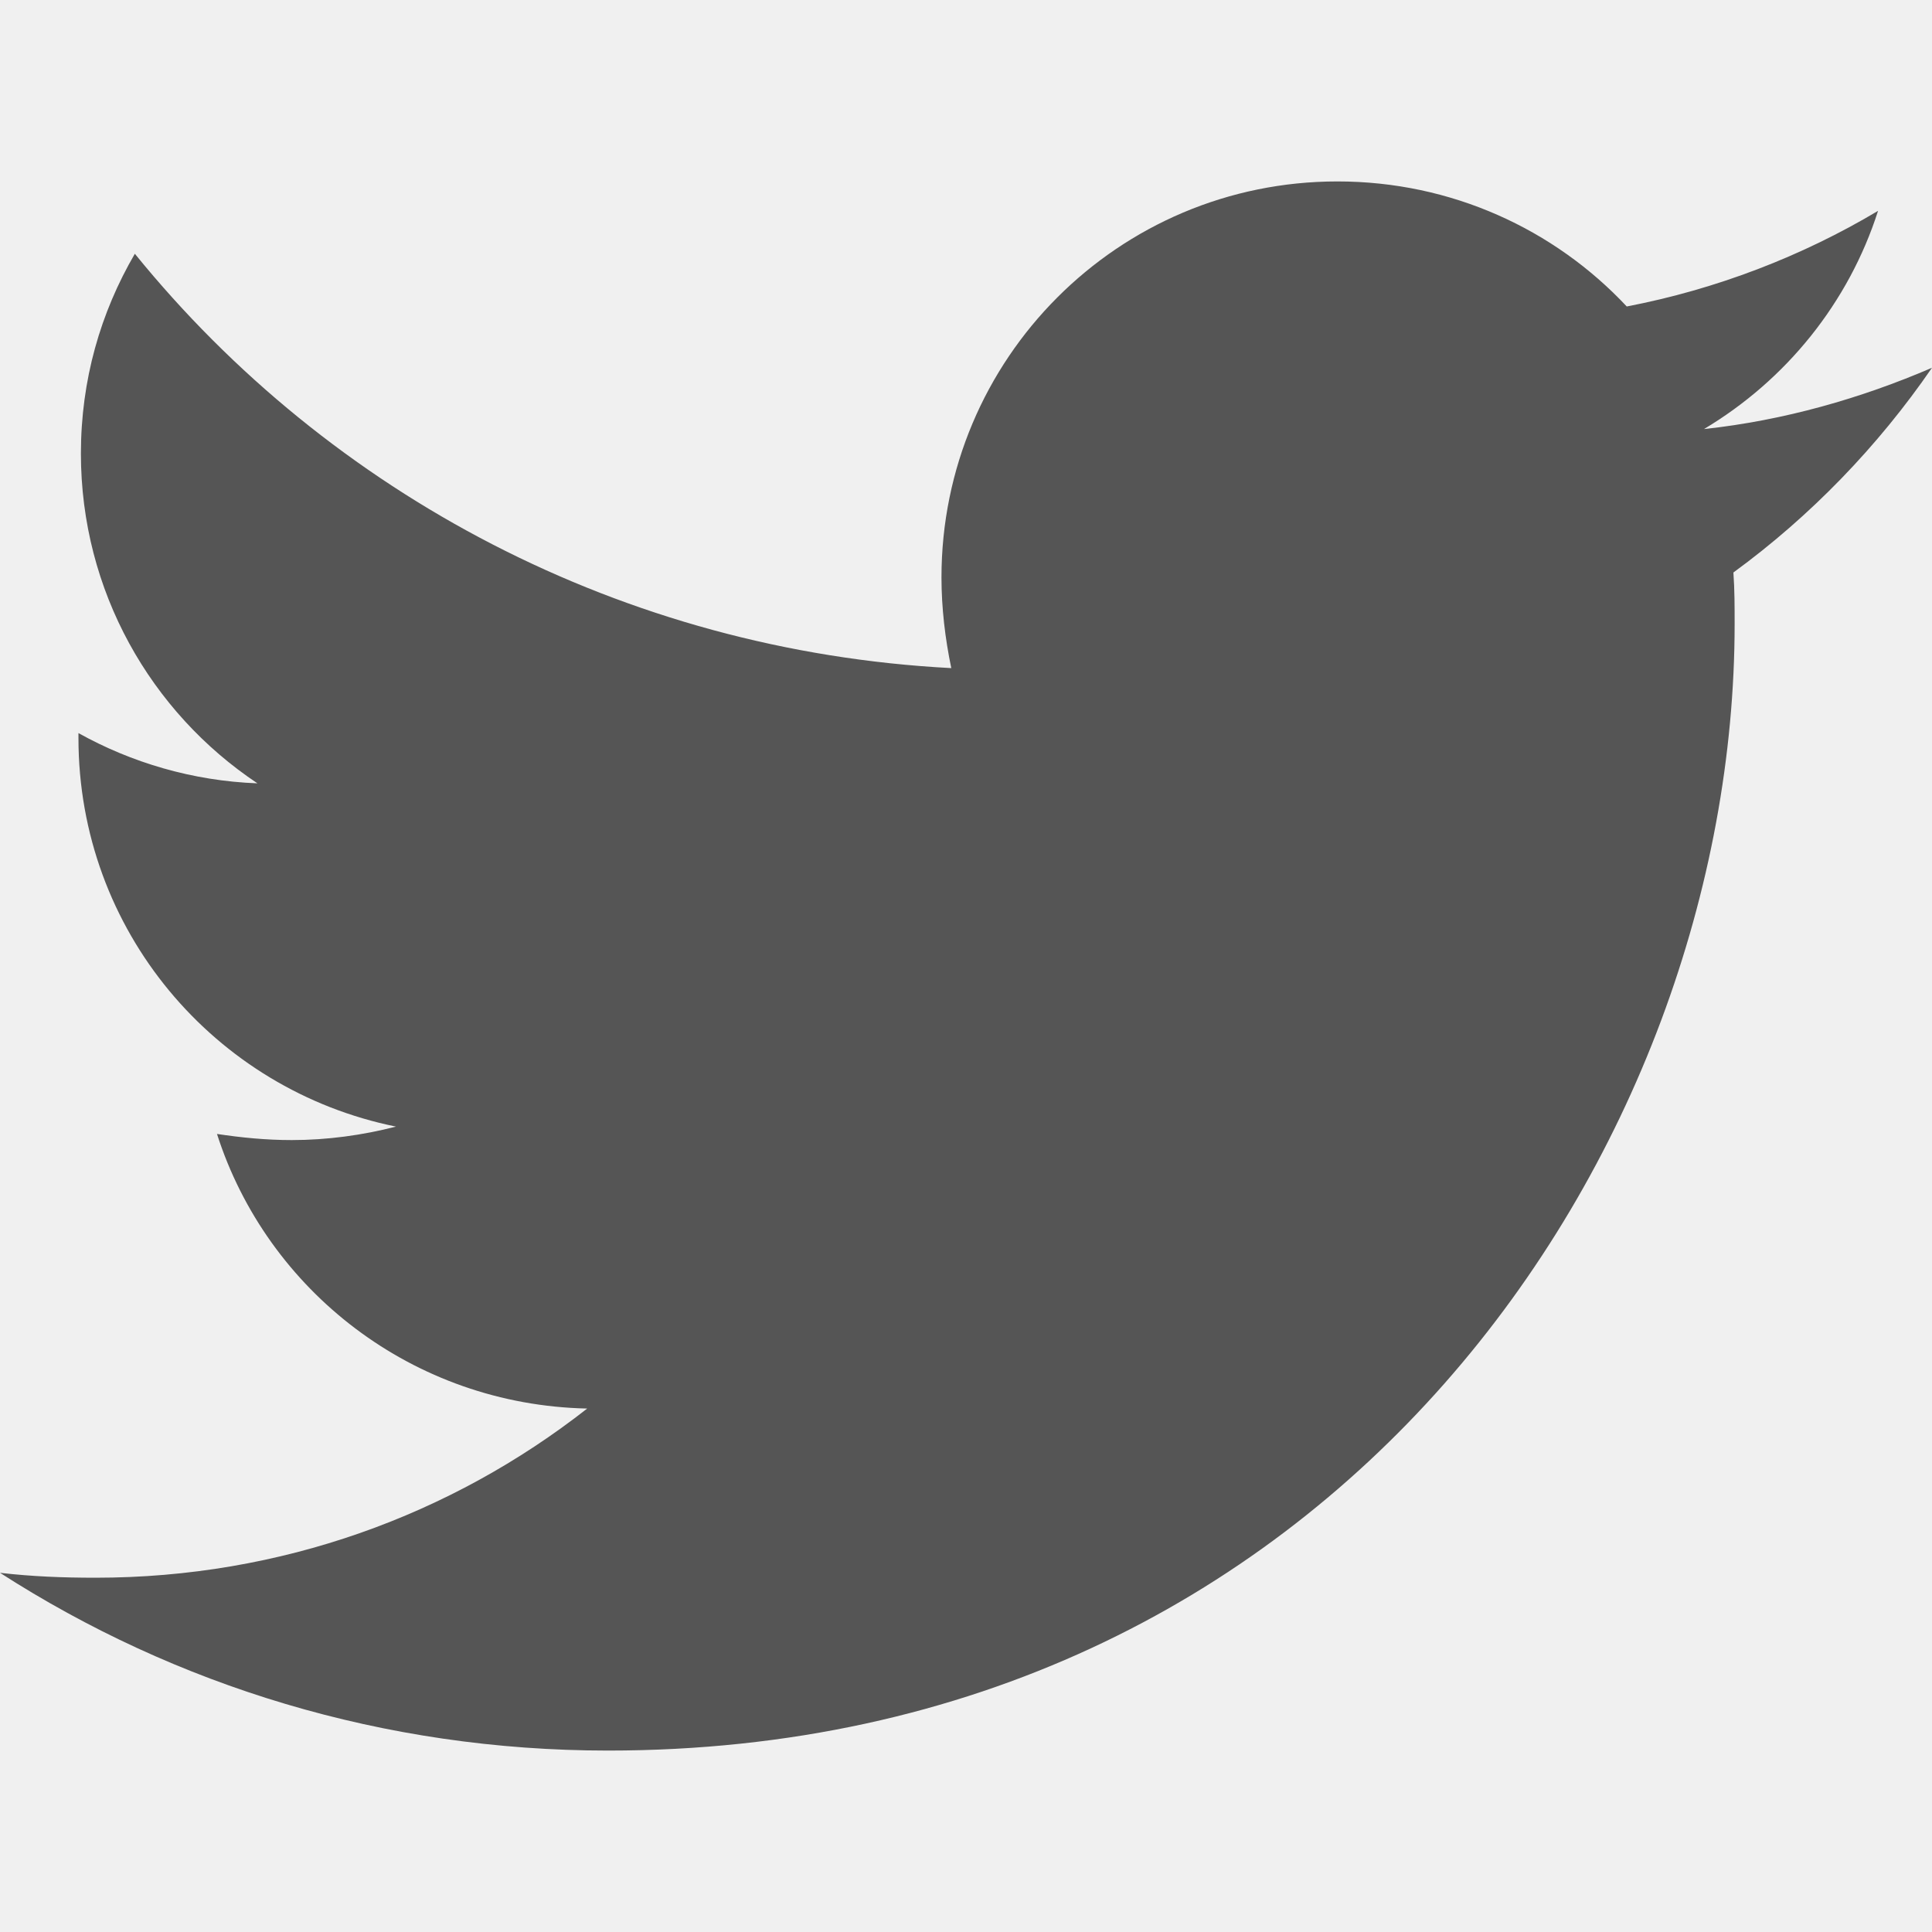
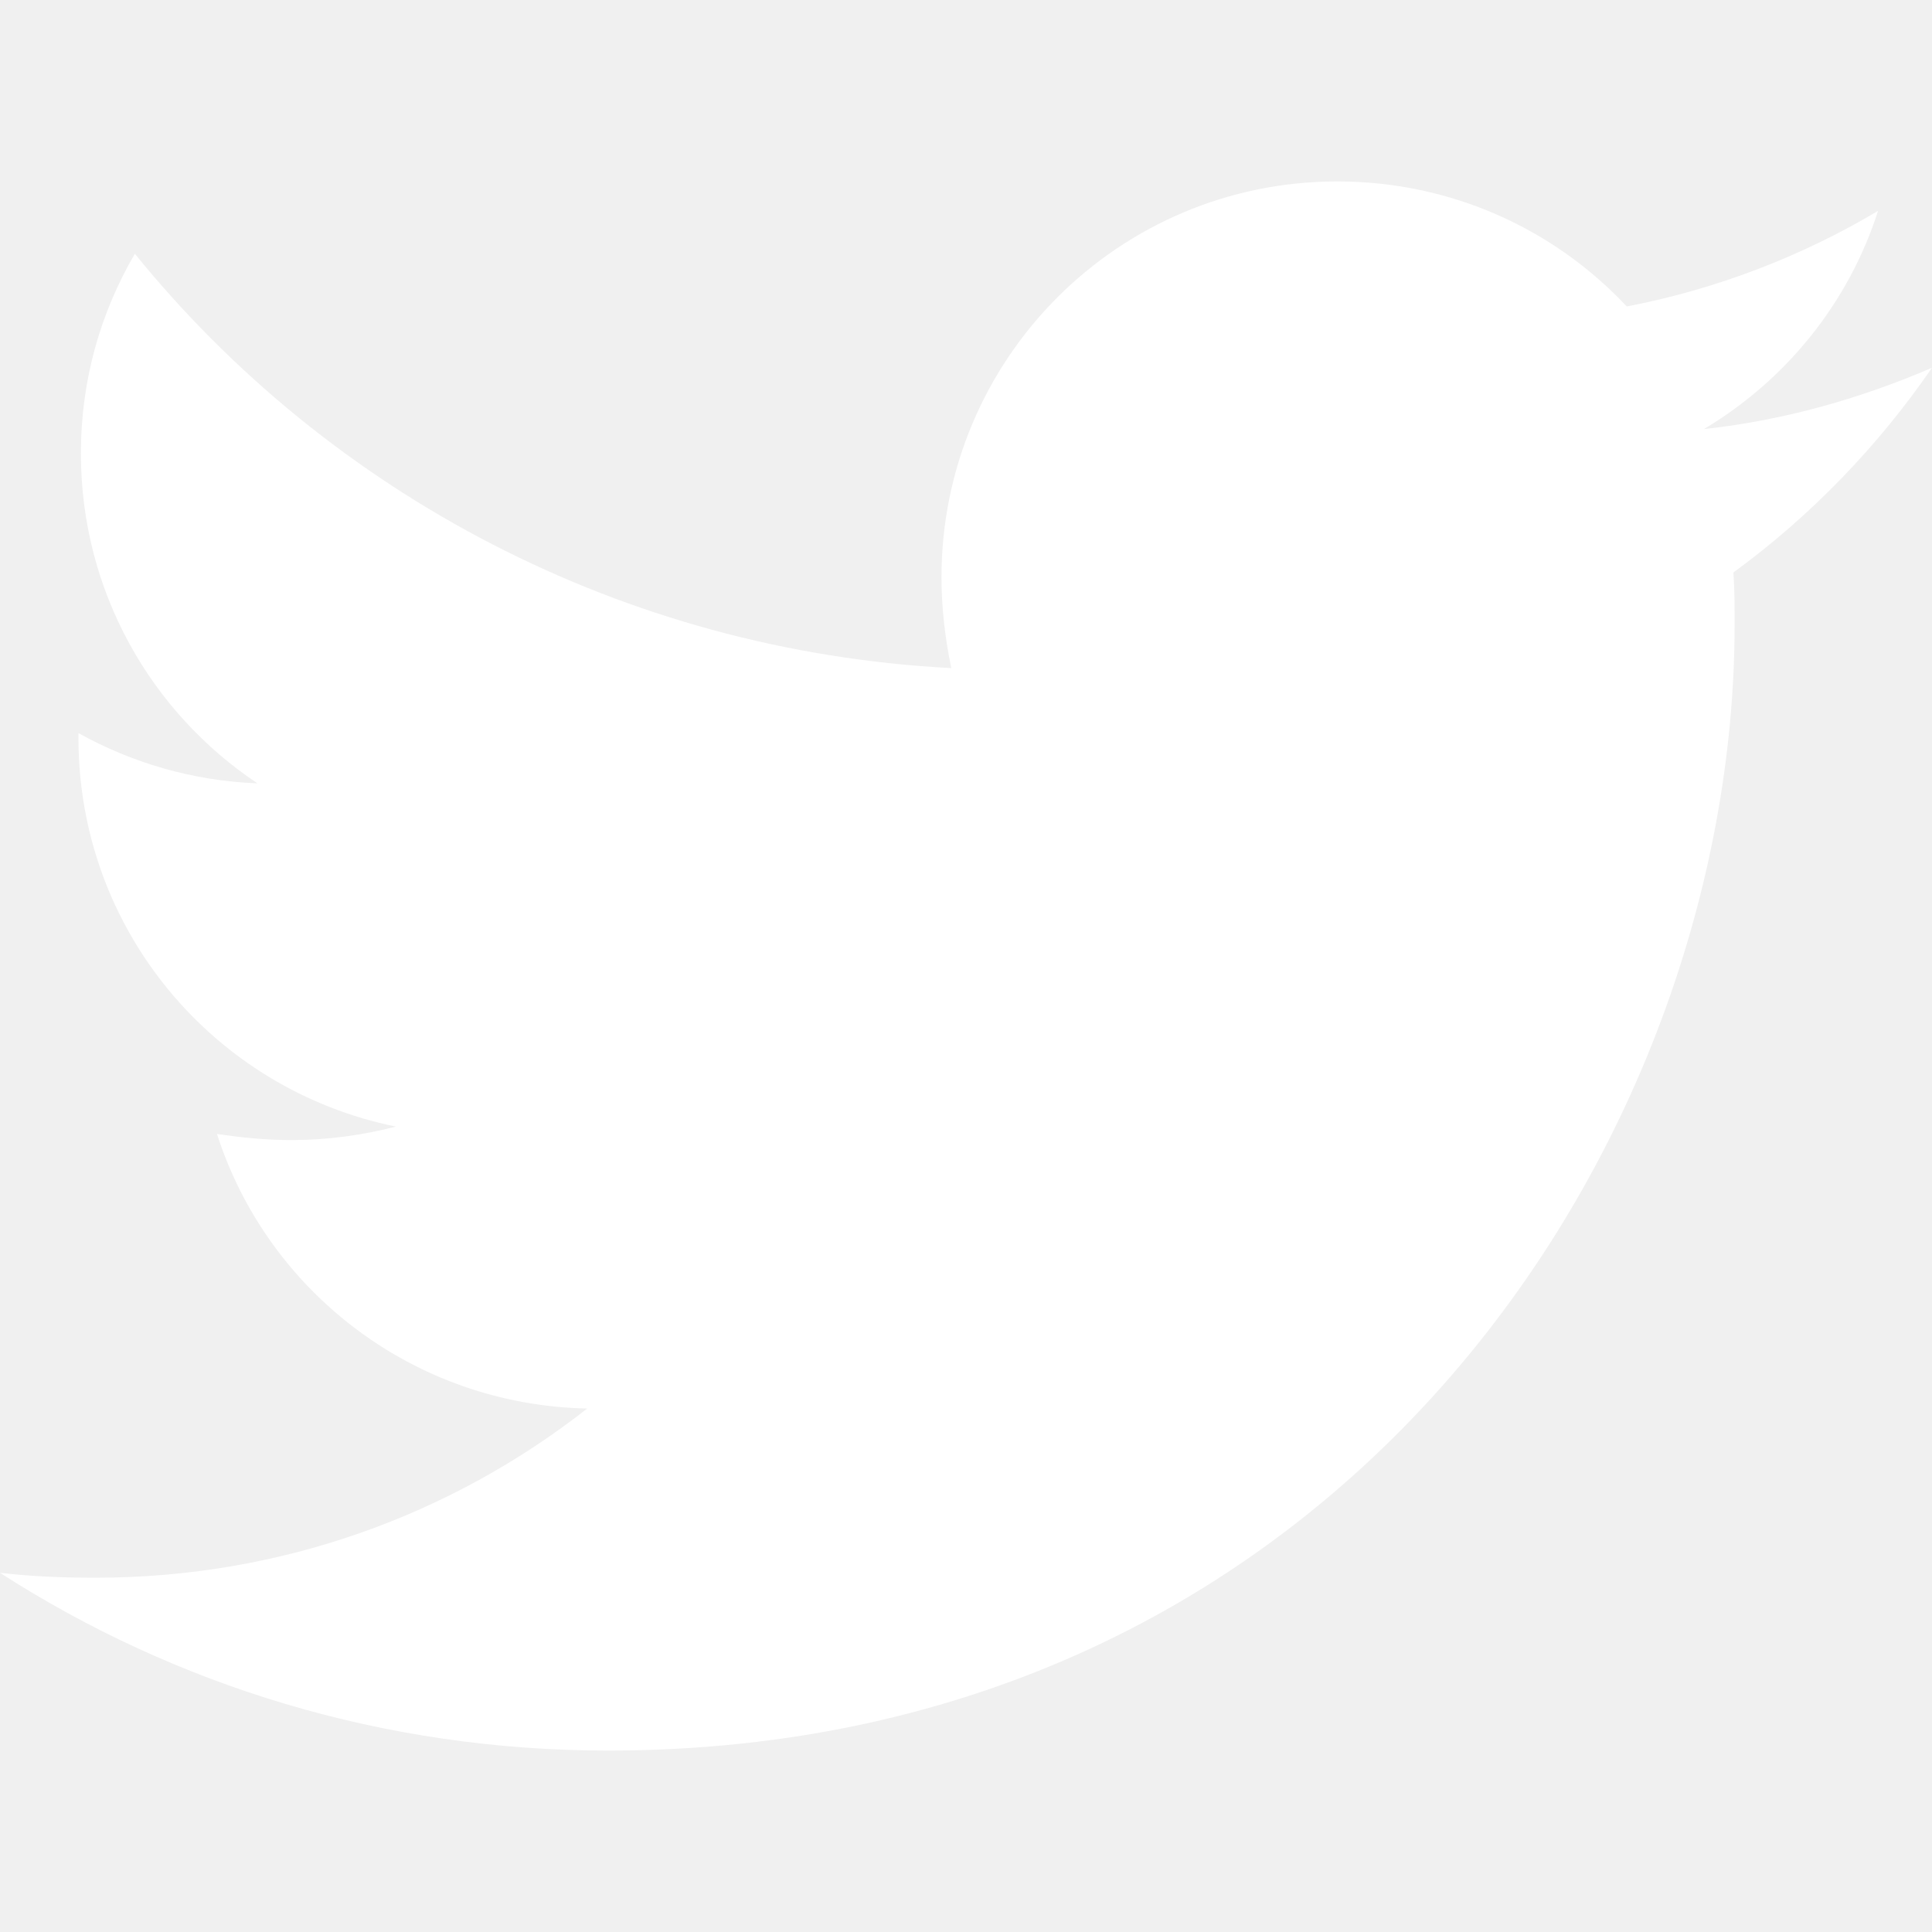
<svg xmlns="http://www.w3.org/2000/svg" aria-hidden="true" focusable="false" data-prefix="fab" data-icon="twitter" class="svg-inline--fa fa-twitter fa-w-16" role="img" viewBox="0 0 512 512">
-   <path fill="#555" d="M459.37 151.716c.325 4.548.325 9.097.325 13.645 0 138.72-105.583 298.558-298.558 298.558-59.452 0-114.68-17.219-161.137-47.106 8.447.974 16.568 1.299 25.34 1.299 49.055 0 94.213-16.568 130.274-44.832-46.132-.975-84.792-31.188-98.112-72.772 6.498.974 12.995 1.624 19.818 1.624 9.421 0 18.843-1.3 27.614-3.573-48.081-9.747-84.143-51.98-84.143-102.985v-1.299c13.969 7.797 30.214 12.67 47.431 13.319-28.264-18.843-46.781-51.005-46.781-87.391 0-19.492 5.197-37.36 14.294-52.954 51.655 63.675 129.3 105.258 216.365 109.807-1.624-7.797-2.599-15.918-2.599-24.04 0-57.828 46.782-104.934 104.934-104.934 30.213 0 57.502 12.67 76.67 33.137 23.715-4.548 46.456-13.32 66.599-25.34-7.798 24.366-24.366 44.833-46.132 57.827 21.117-2.273 41.584-8.122 60.426-16.243-14.292 20.791-32.161 39.308-52.628 54.253z" />
+   <path fill="white" d="M459.37 151.716c.325 4.548.325 9.097.325 13.645 0 138.72-105.583 298.558-298.558 298.558-59.452 0-114.68-17.219-161.137-47.106 8.447.974 16.568 1.299 25.34 1.299 49.055 0 94.213-16.568 130.274-44.832-46.132-.975-84.792-31.188-98.112-72.772 6.498.974 12.995 1.624 19.818 1.624 9.421 0 18.843-1.3 27.614-3.573-48.081-9.747-84.143-51.98-84.143-102.985v-1.299c13.969 7.797 30.214 12.67 47.431 13.319-28.264-18.843-46.781-51.005-46.781-87.391 0-19.492 5.197-37.36 14.294-52.954 51.655 63.675 129.3 105.258 216.365 109.807-1.624-7.797-2.599-15.918-2.599-24.04 0-57.828 46.782-104.934 104.934-104.934 30.213 0 57.502 12.67 76.67 33.137 23.715-4.548 46.456-13.32 66.599-25.34-7.798 24.366-24.366 44.833-46.132 57.827 21.117-2.273 41.584-8.122 60.426-16.243-14.292 20.791-32.161 39.308-52.628 54.253z" />
</svg>
